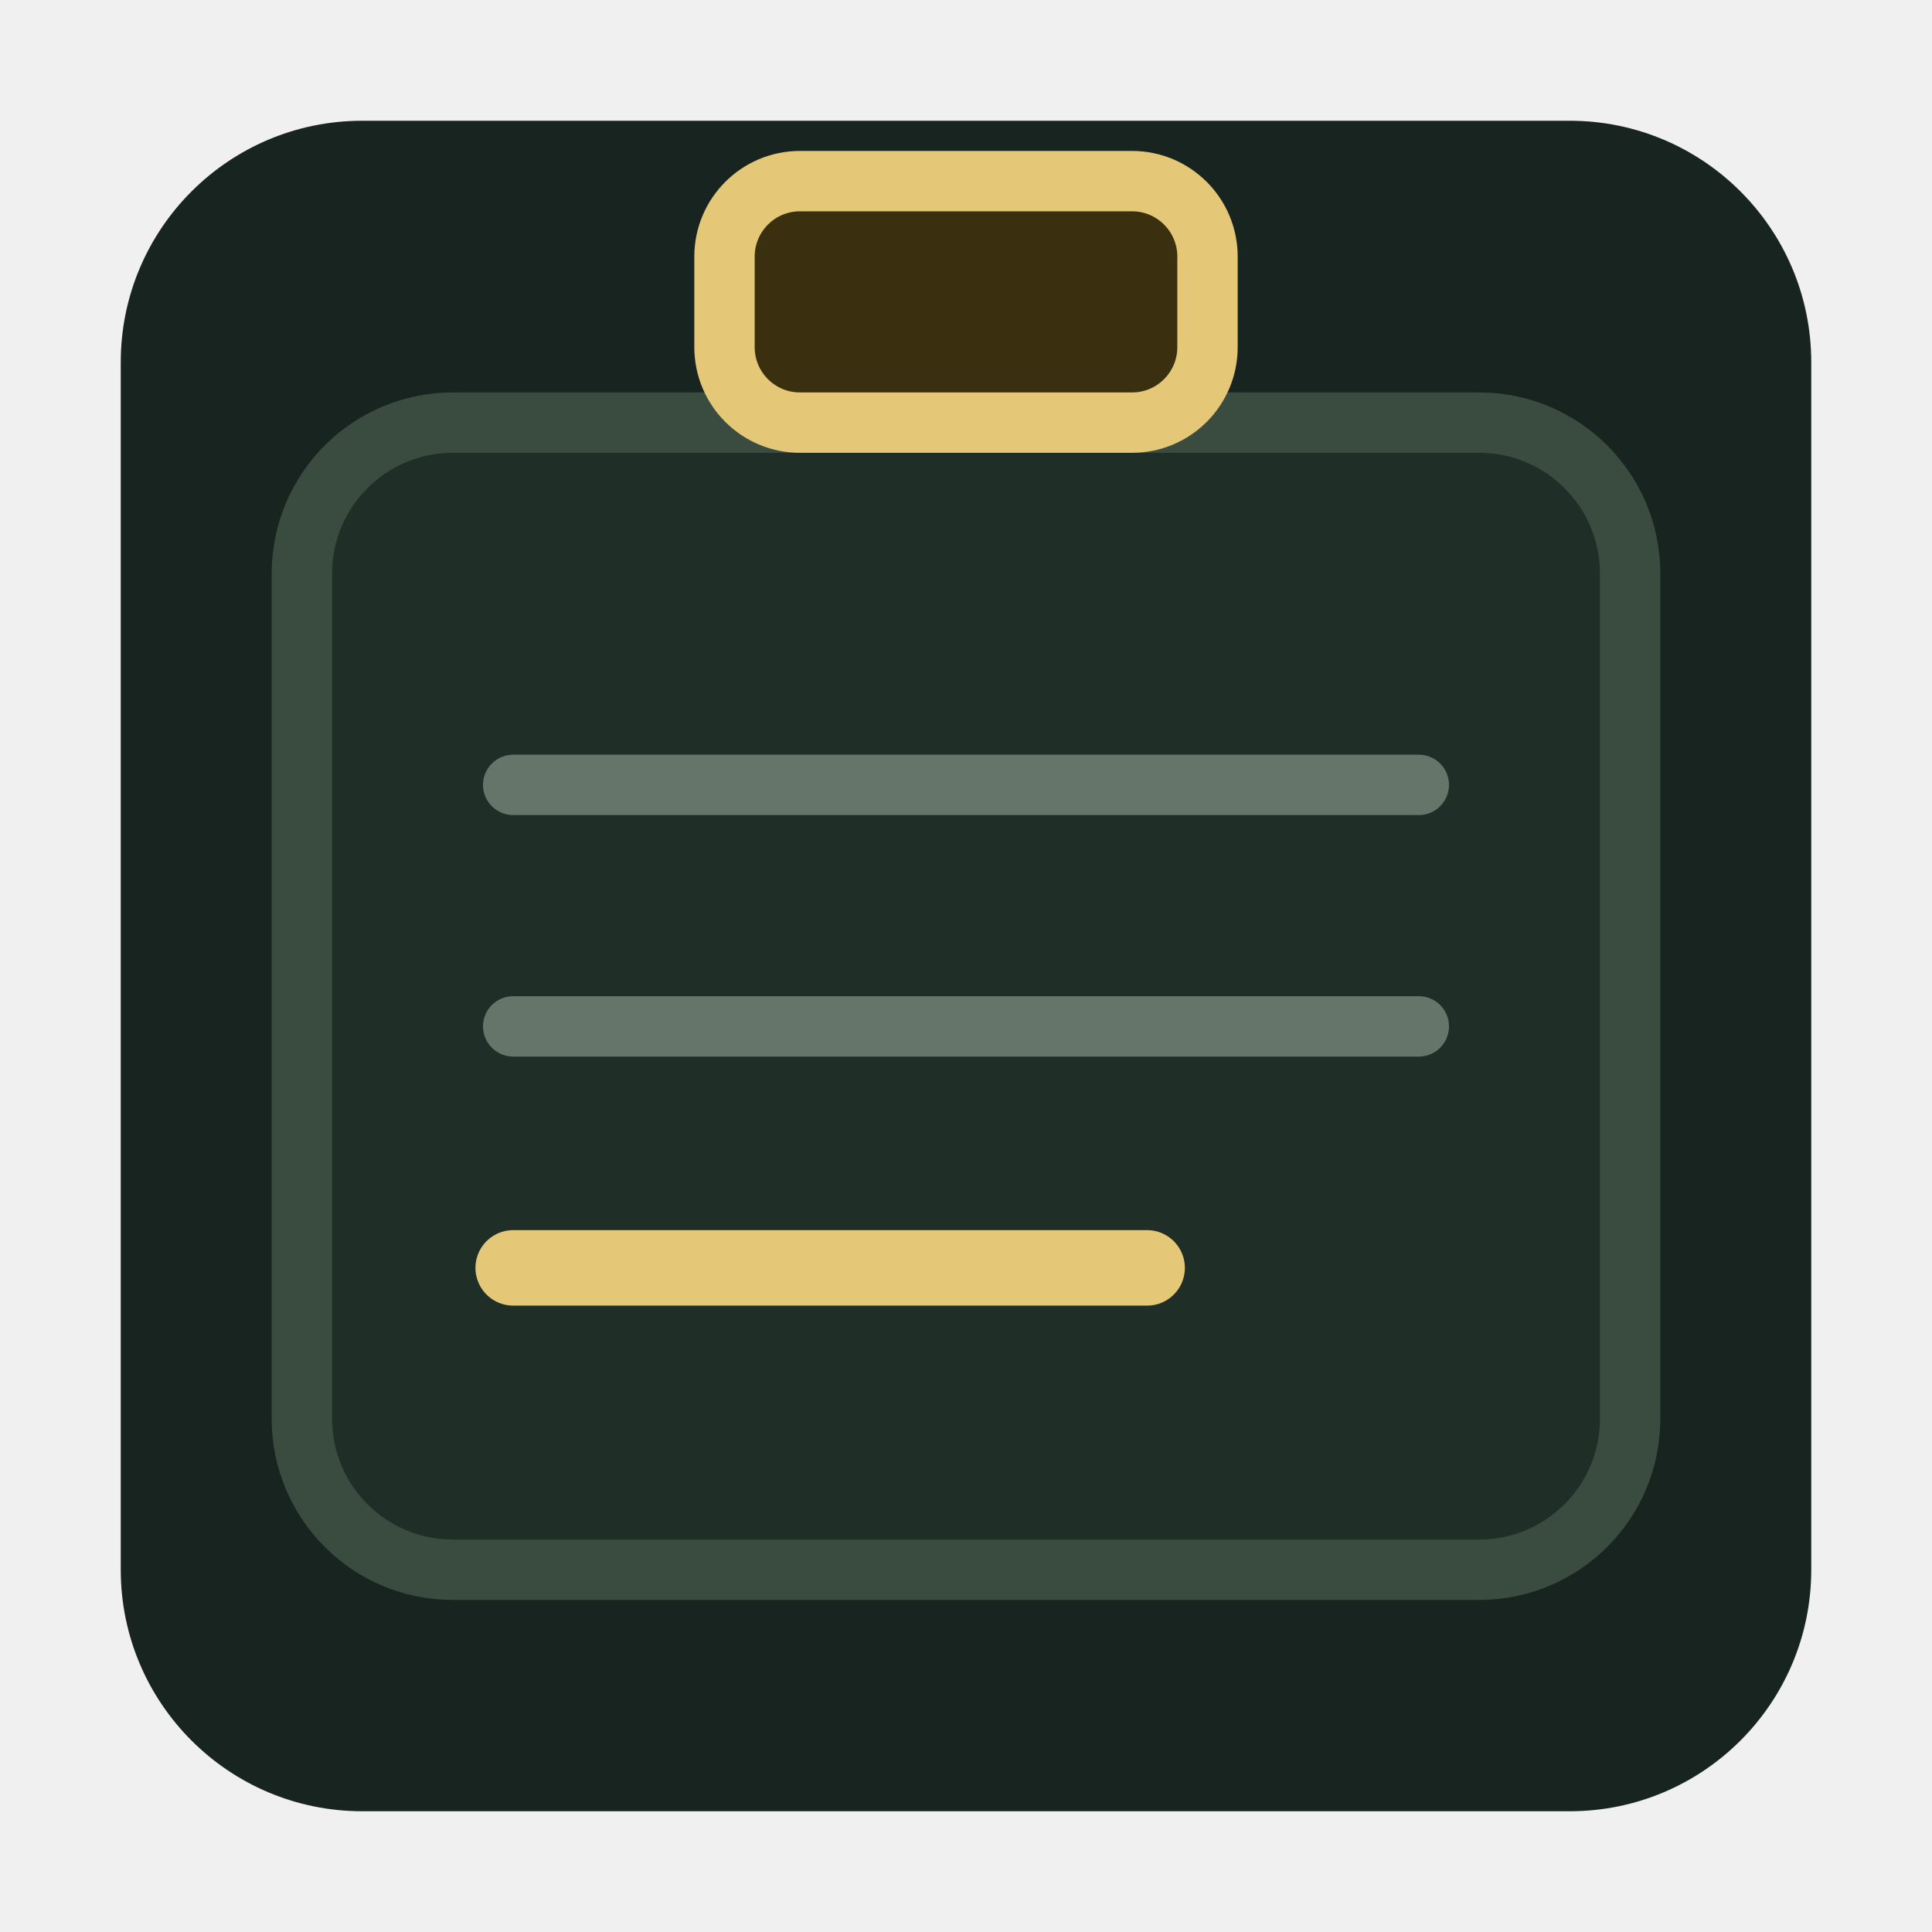
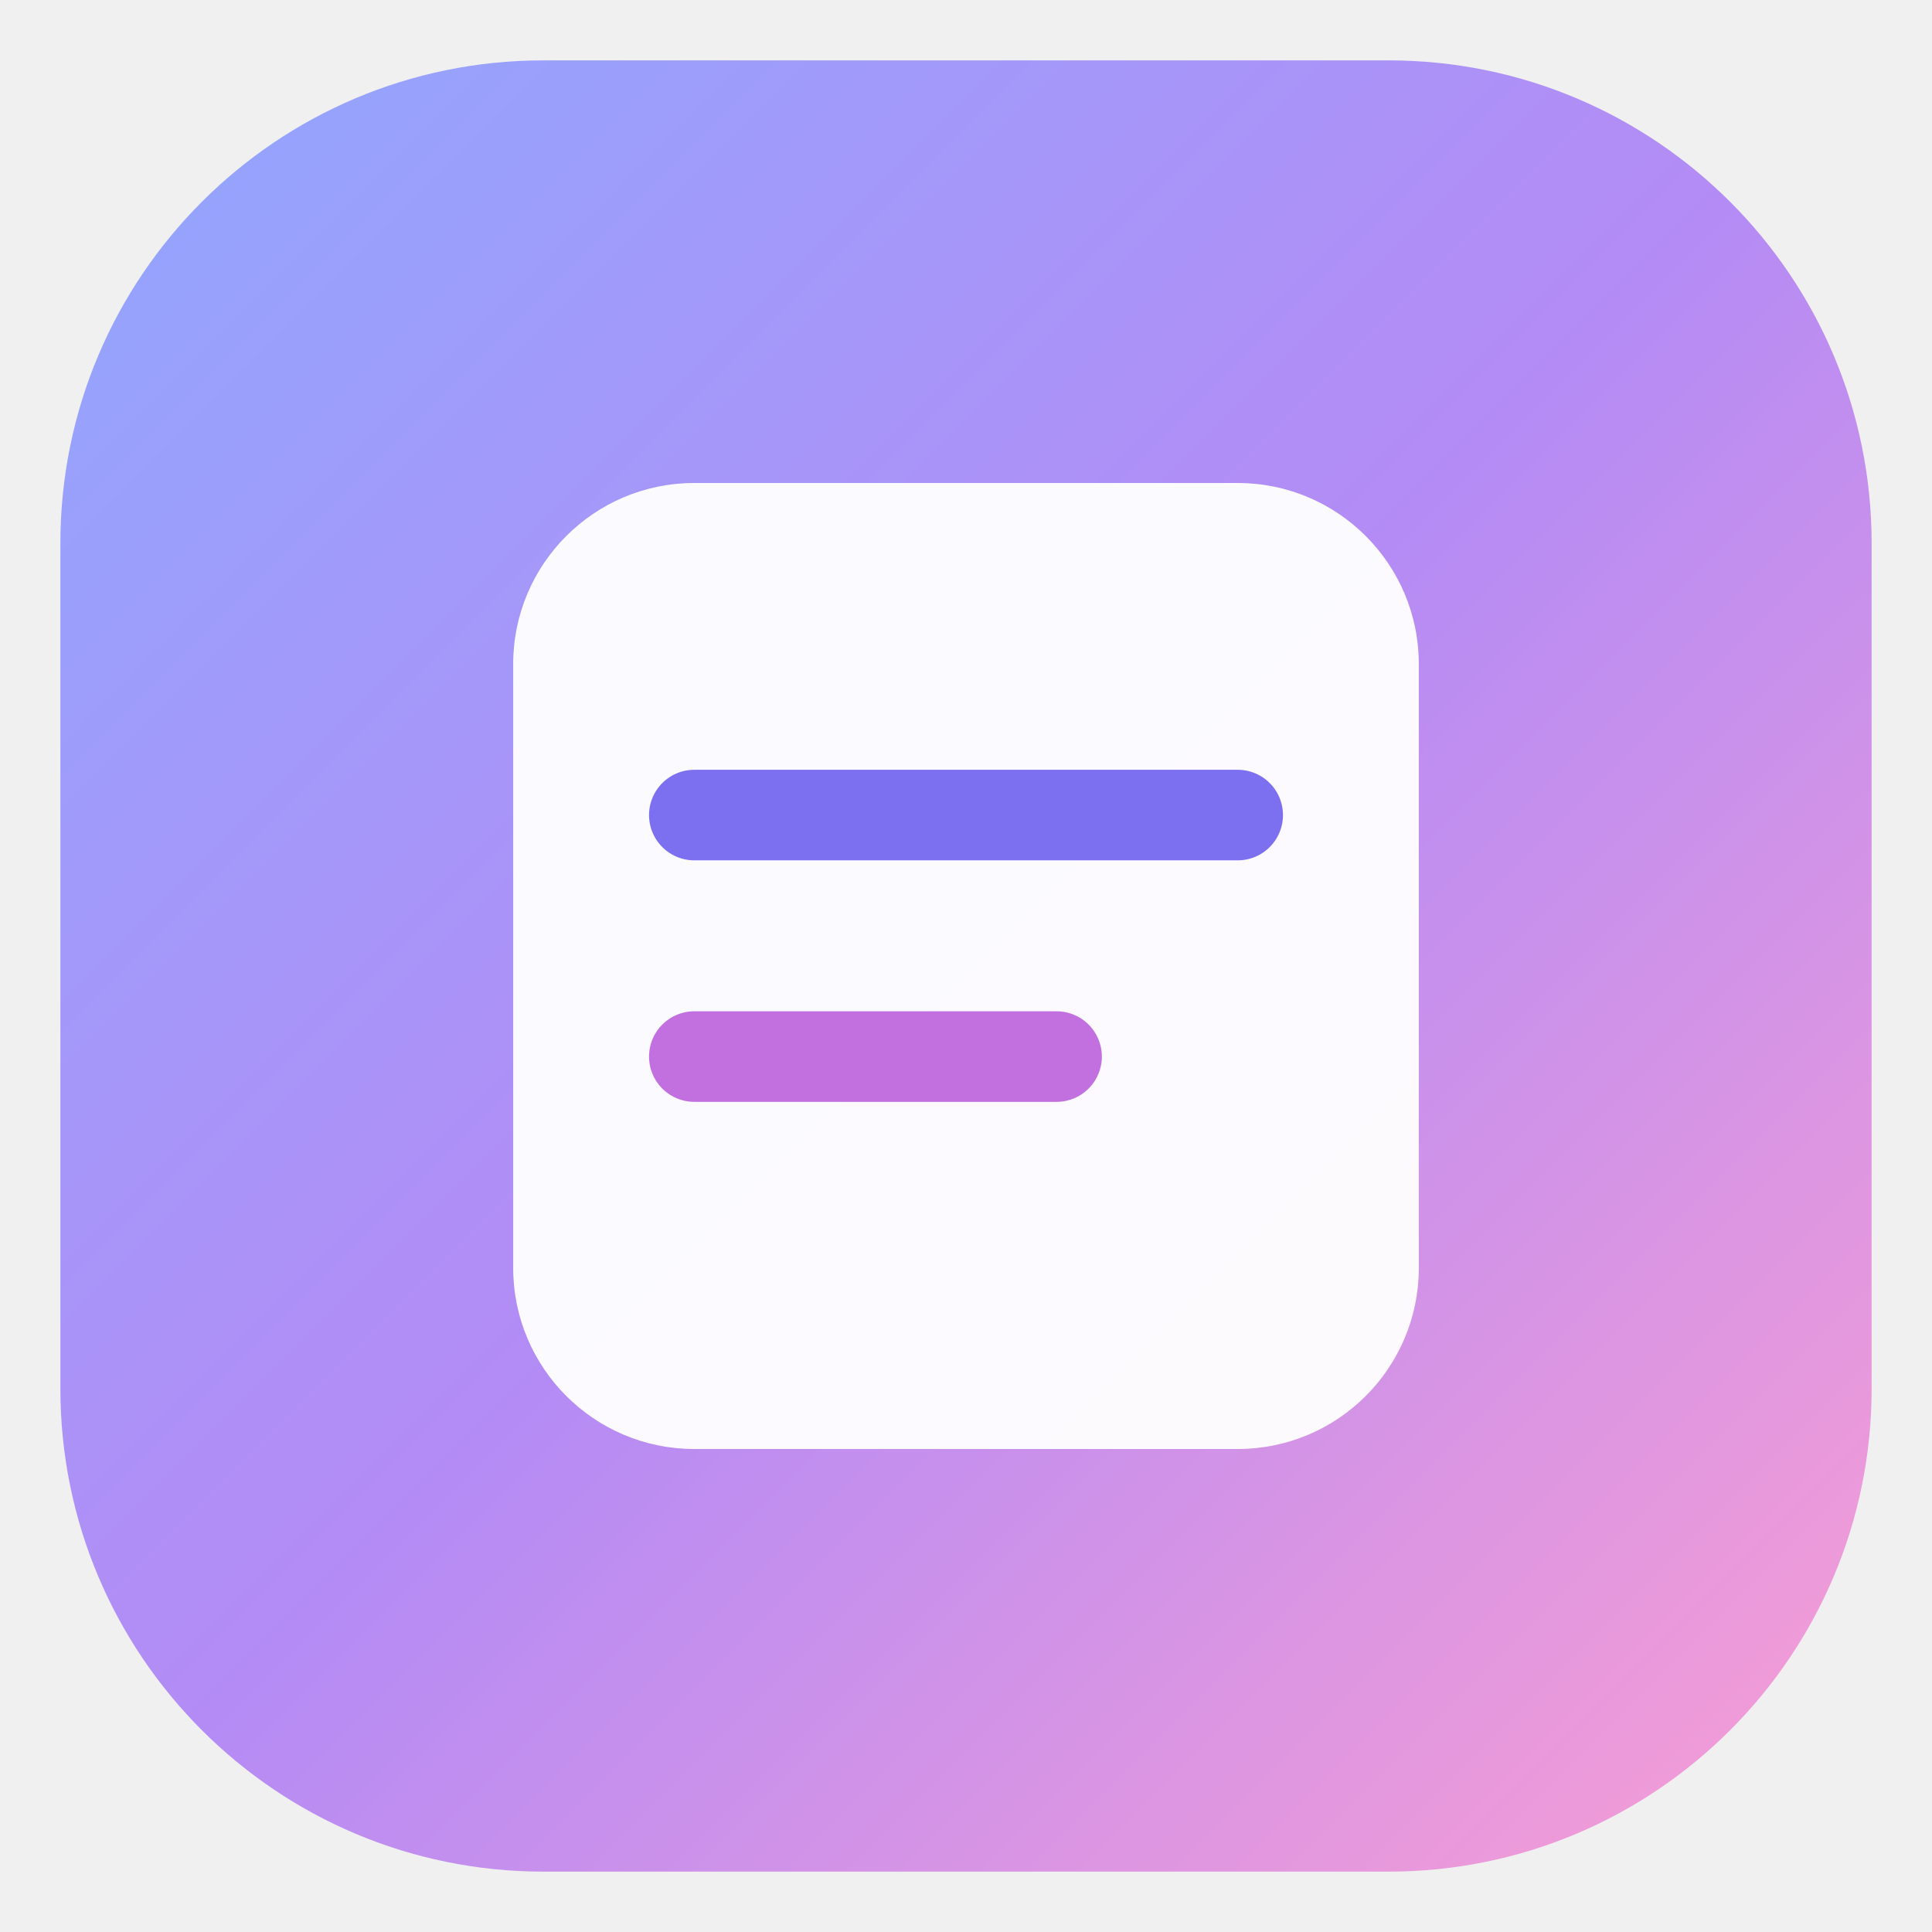
<svg xmlns="http://www.w3.org/2000/svg" viewBox="0 0 64 64" width="64" height="64">
-   <rect x="4" y="4" width="56" height="56" rx="8" fill="#182420" />
-   <rect x="10" y="14" width="44" height="38" rx="5" fill="#1f2f28" stroke="#3a4c40" stroke-width="2" />
-   <rect x="24" y="6" width="16" height="8" rx="2.5" fill="#3a2f0e" stroke="#e4c777" stroke-width="2" />
-   <line x1="17" y1="26" x2="47" y2="26" stroke="#9fae9f" stroke-width="2" stroke-linecap="round" opacity="0.55" />
-   <line x1="17" y1="34" x2="47" y2="34" stroke="#9fae9f" stroke-width="2" stroke-linecap="round" opacity="0.55" />
-   <line x1="17" y1="42" x2="38" y2="42" stroke="#e4c777" stroke-width="2.5" stroke-linecap="round" />
+   <defs>
+     <linearGradient id="g" x1="0" y1="0" x2="64" y2="64" gradientUnits="userSpaceOnUse">
+       <stop offset="0" stop-color="#8ea9ff" />
+       <stop offset="0.5" stop-color="#b48bf5" />
+       <stop offset="1" stop-color="#ff9fd1" />
+     </linearGradient>
+   </defs>
+   <rect x="2" y="2" width="60" height="60" rx="16" fill="url(#g)" />
+   <rect x="17" y="16" width="30" height="32" rx="6" fill="#ffffff" fill-opacity="0.95" />
+   <line x1="23" y1="27" x2="41" y2="27" stroke="#7c6ff0" stroke-width="3" stroke-linecap="round" />
+   <line x1="23" y1="35" x2="35" y2="35" stroke="#c26fe0" stroke-width="3" stroke-linecap="round" />
</svg>
